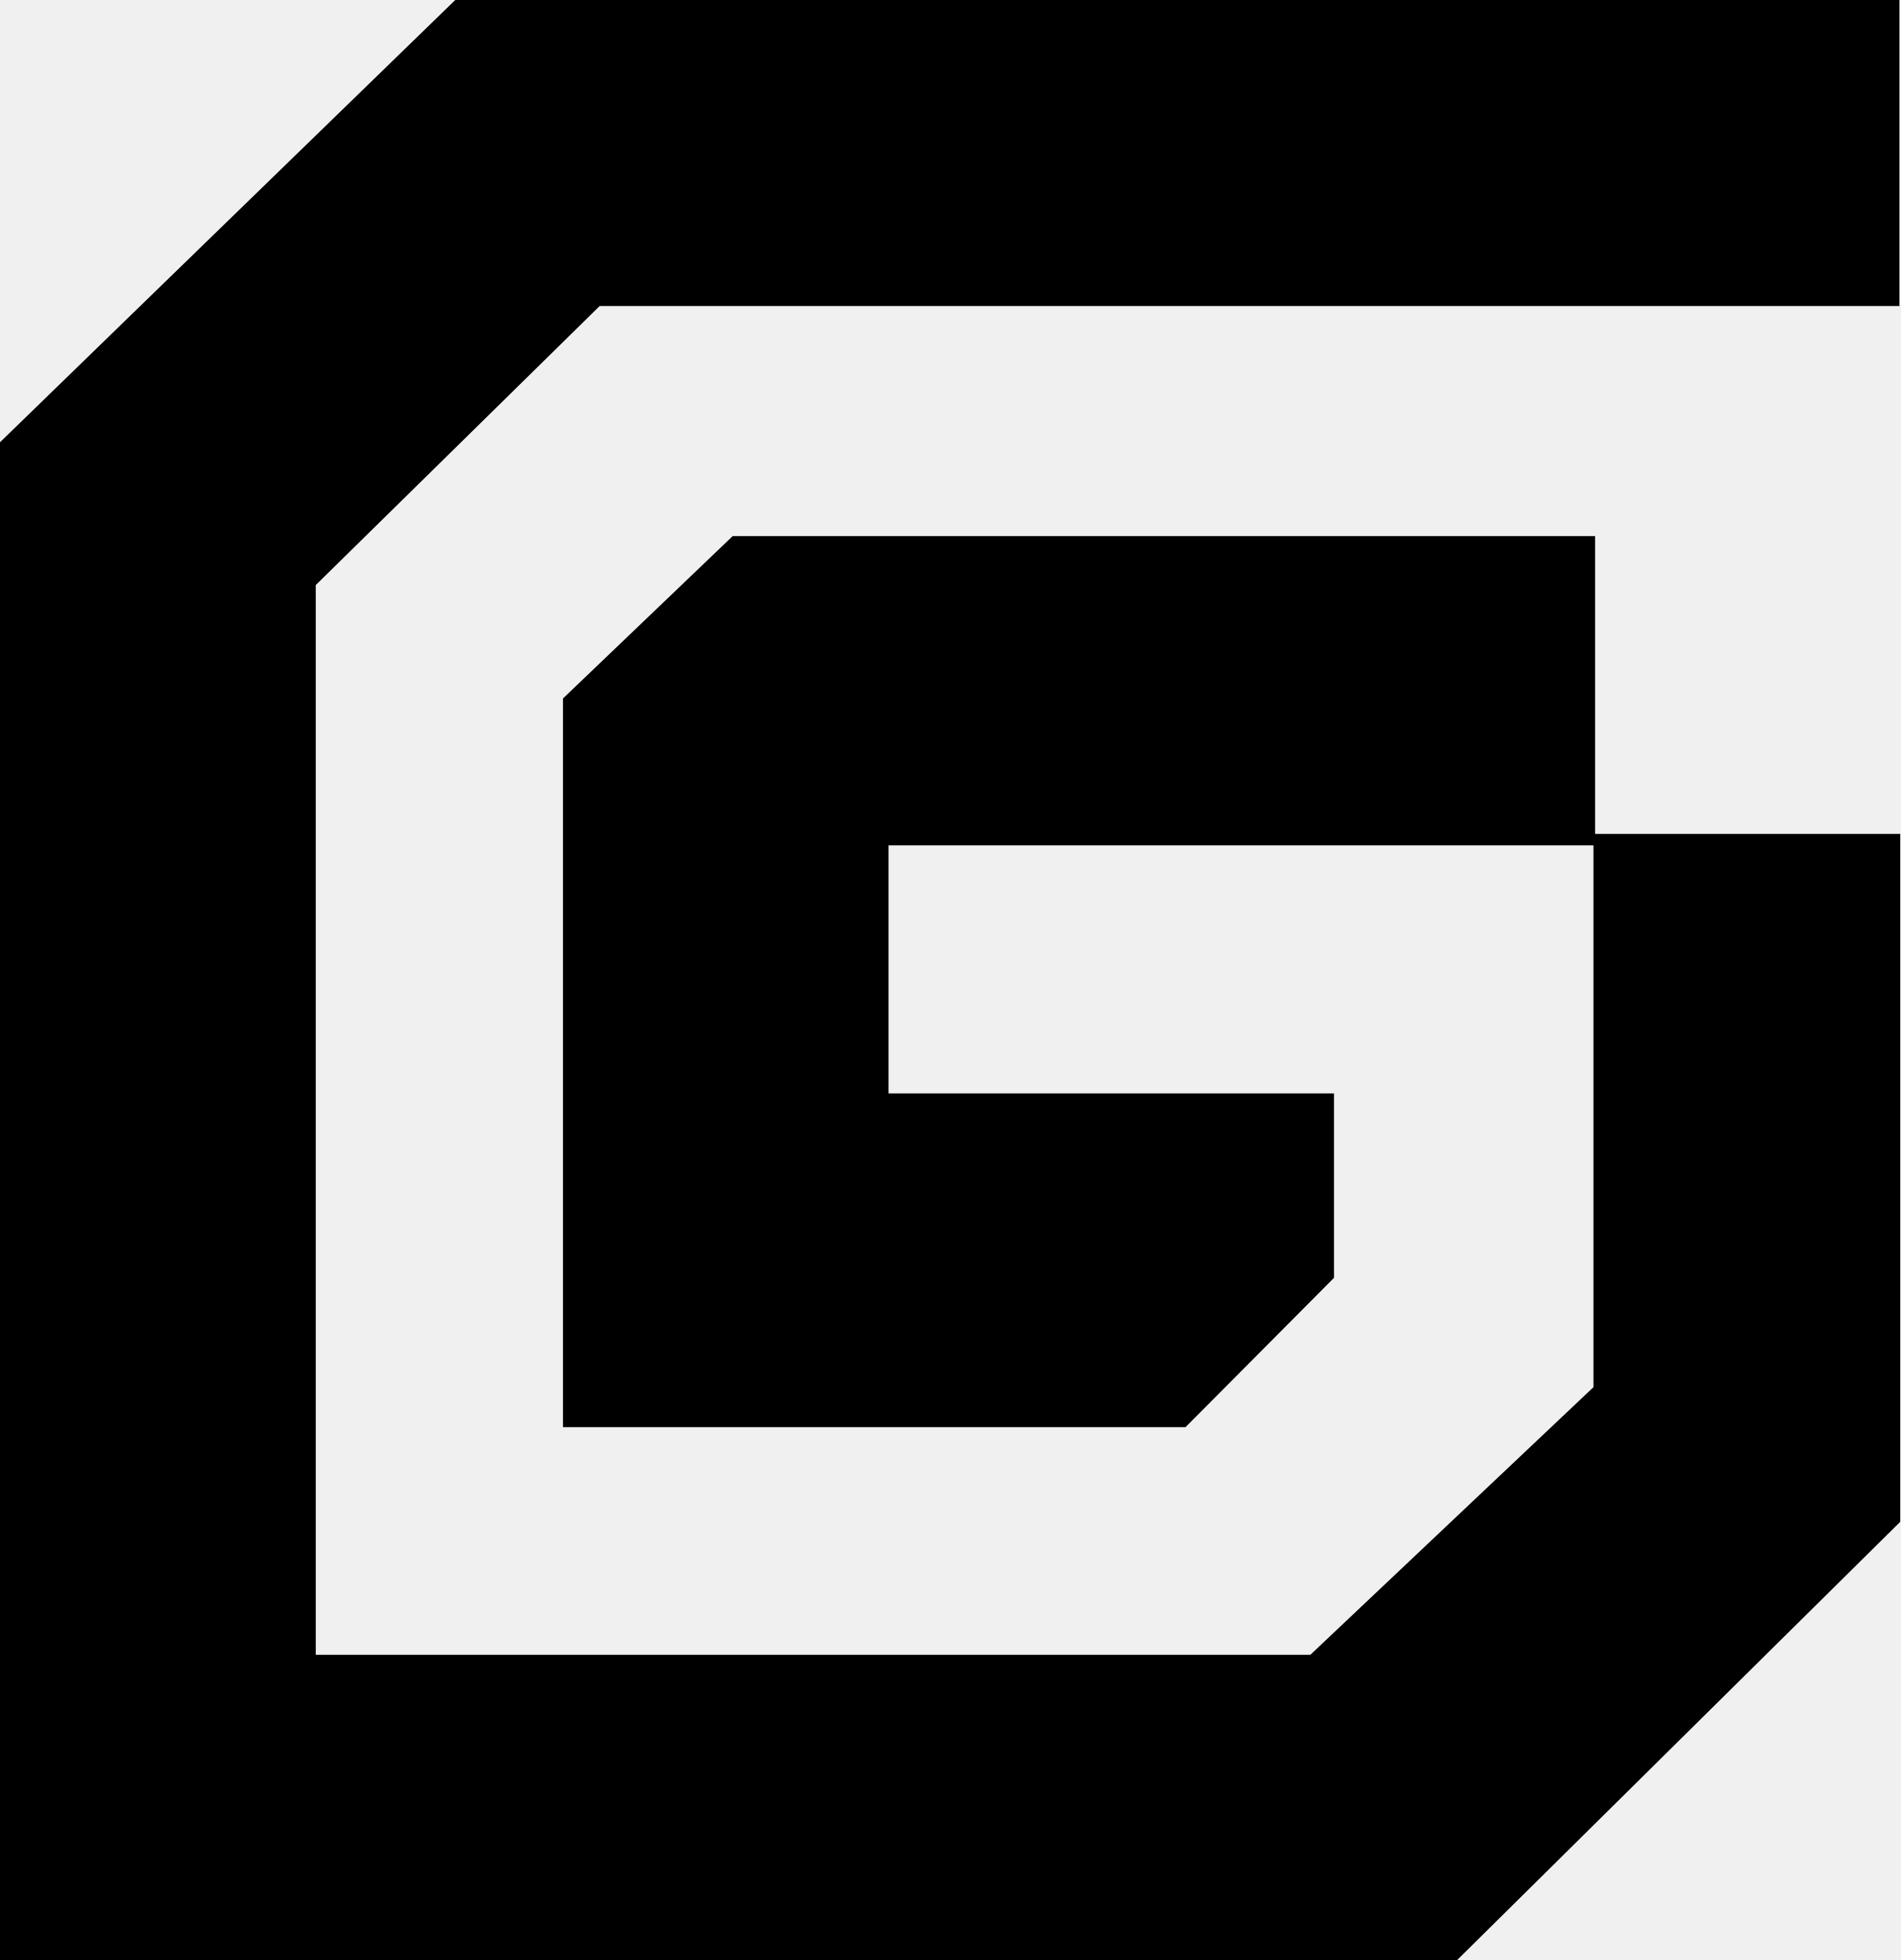
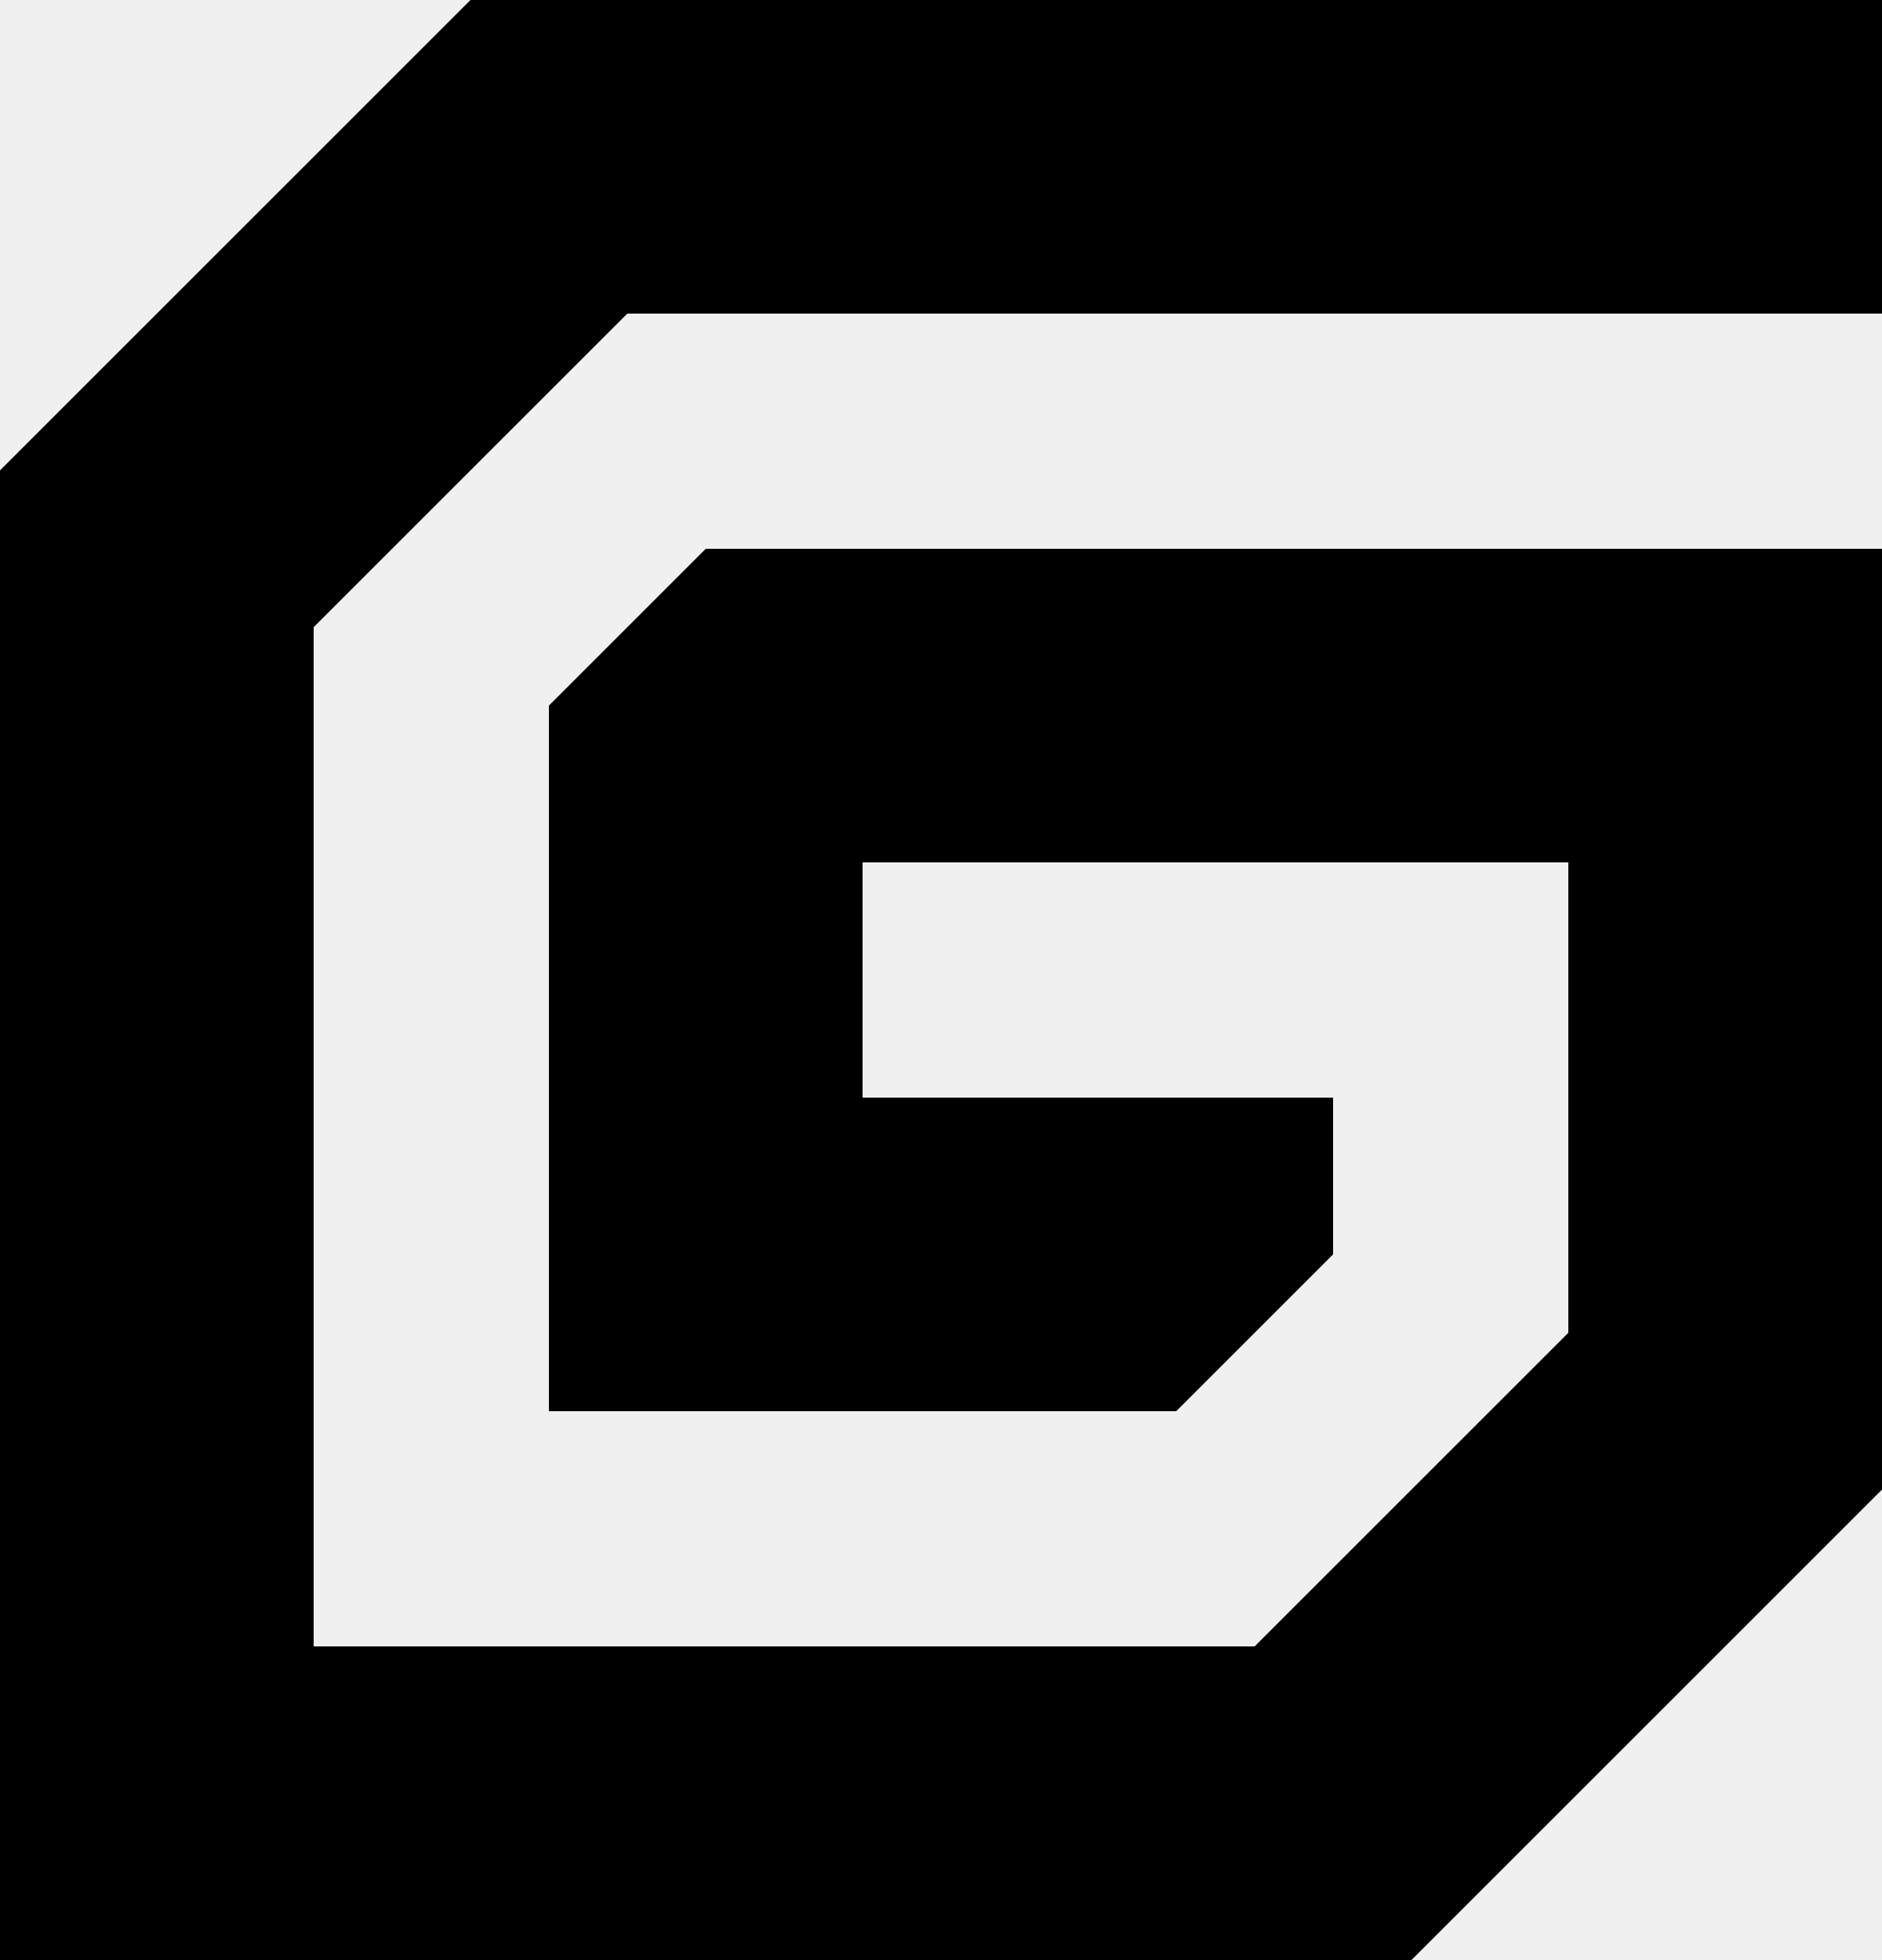
- <svg xmlns="http://www.w3.org/2000/svg" viewBox="0 0 23.29 24.02" width="23.29" height="24.02" fill="#000000" role="img" aria-label="Geld">
-   <path d="m23.28 0h-17.7l-5.58 5.42v18.6h17.86l5.43-5.37v-8.43h-3.76v6.78l-3.47 3.28h-12.19v-13.11l3.48-3.42h15.93v-3.75z" />
-   <path d="m19.55 6.57h-10.57l-2.08 1.99v8.93h7.63l1.82-1.83v-2.26h-5.46v-3.04h8.66v-3.79z" />
+ <svg xmlns="http://www.w3.org/2000/svg" viewBox="0 0 24 25" width="24" height="25" fill="#000000" role="img" aria-label="Geld">
+   <style>.dark { display: none; } @media (prefers-color-scheme: dark) { svg { fill: #ffffff; } .light { display: none; } .dark { display: inline; } }</style>
+   <path class="light" d="M24 0H6L0 6V25H18L24 19V7H9L7 9V18H15L17 16V14H11V11H20V17L16 21H4V8L8 4H24Z" />
+   <path class="dark" d="M23.8 0.2L6.083 0.2L0.2 6.083L0.2 24.8L17.917 24.8L23.8 18.917L23.8 7.2L9.083 7.2L7.2 9.083L7.2 17.8L14.917 17.8L16.8 15.917L16.8 14.2L10.8 14.2L10.8 10.8L20.2 10.8L20.2 17.083L16.083 21.2L3.8 21.2L3.8 7.917L7.917 3.8L23.8 3.8Z" />
</svg>
